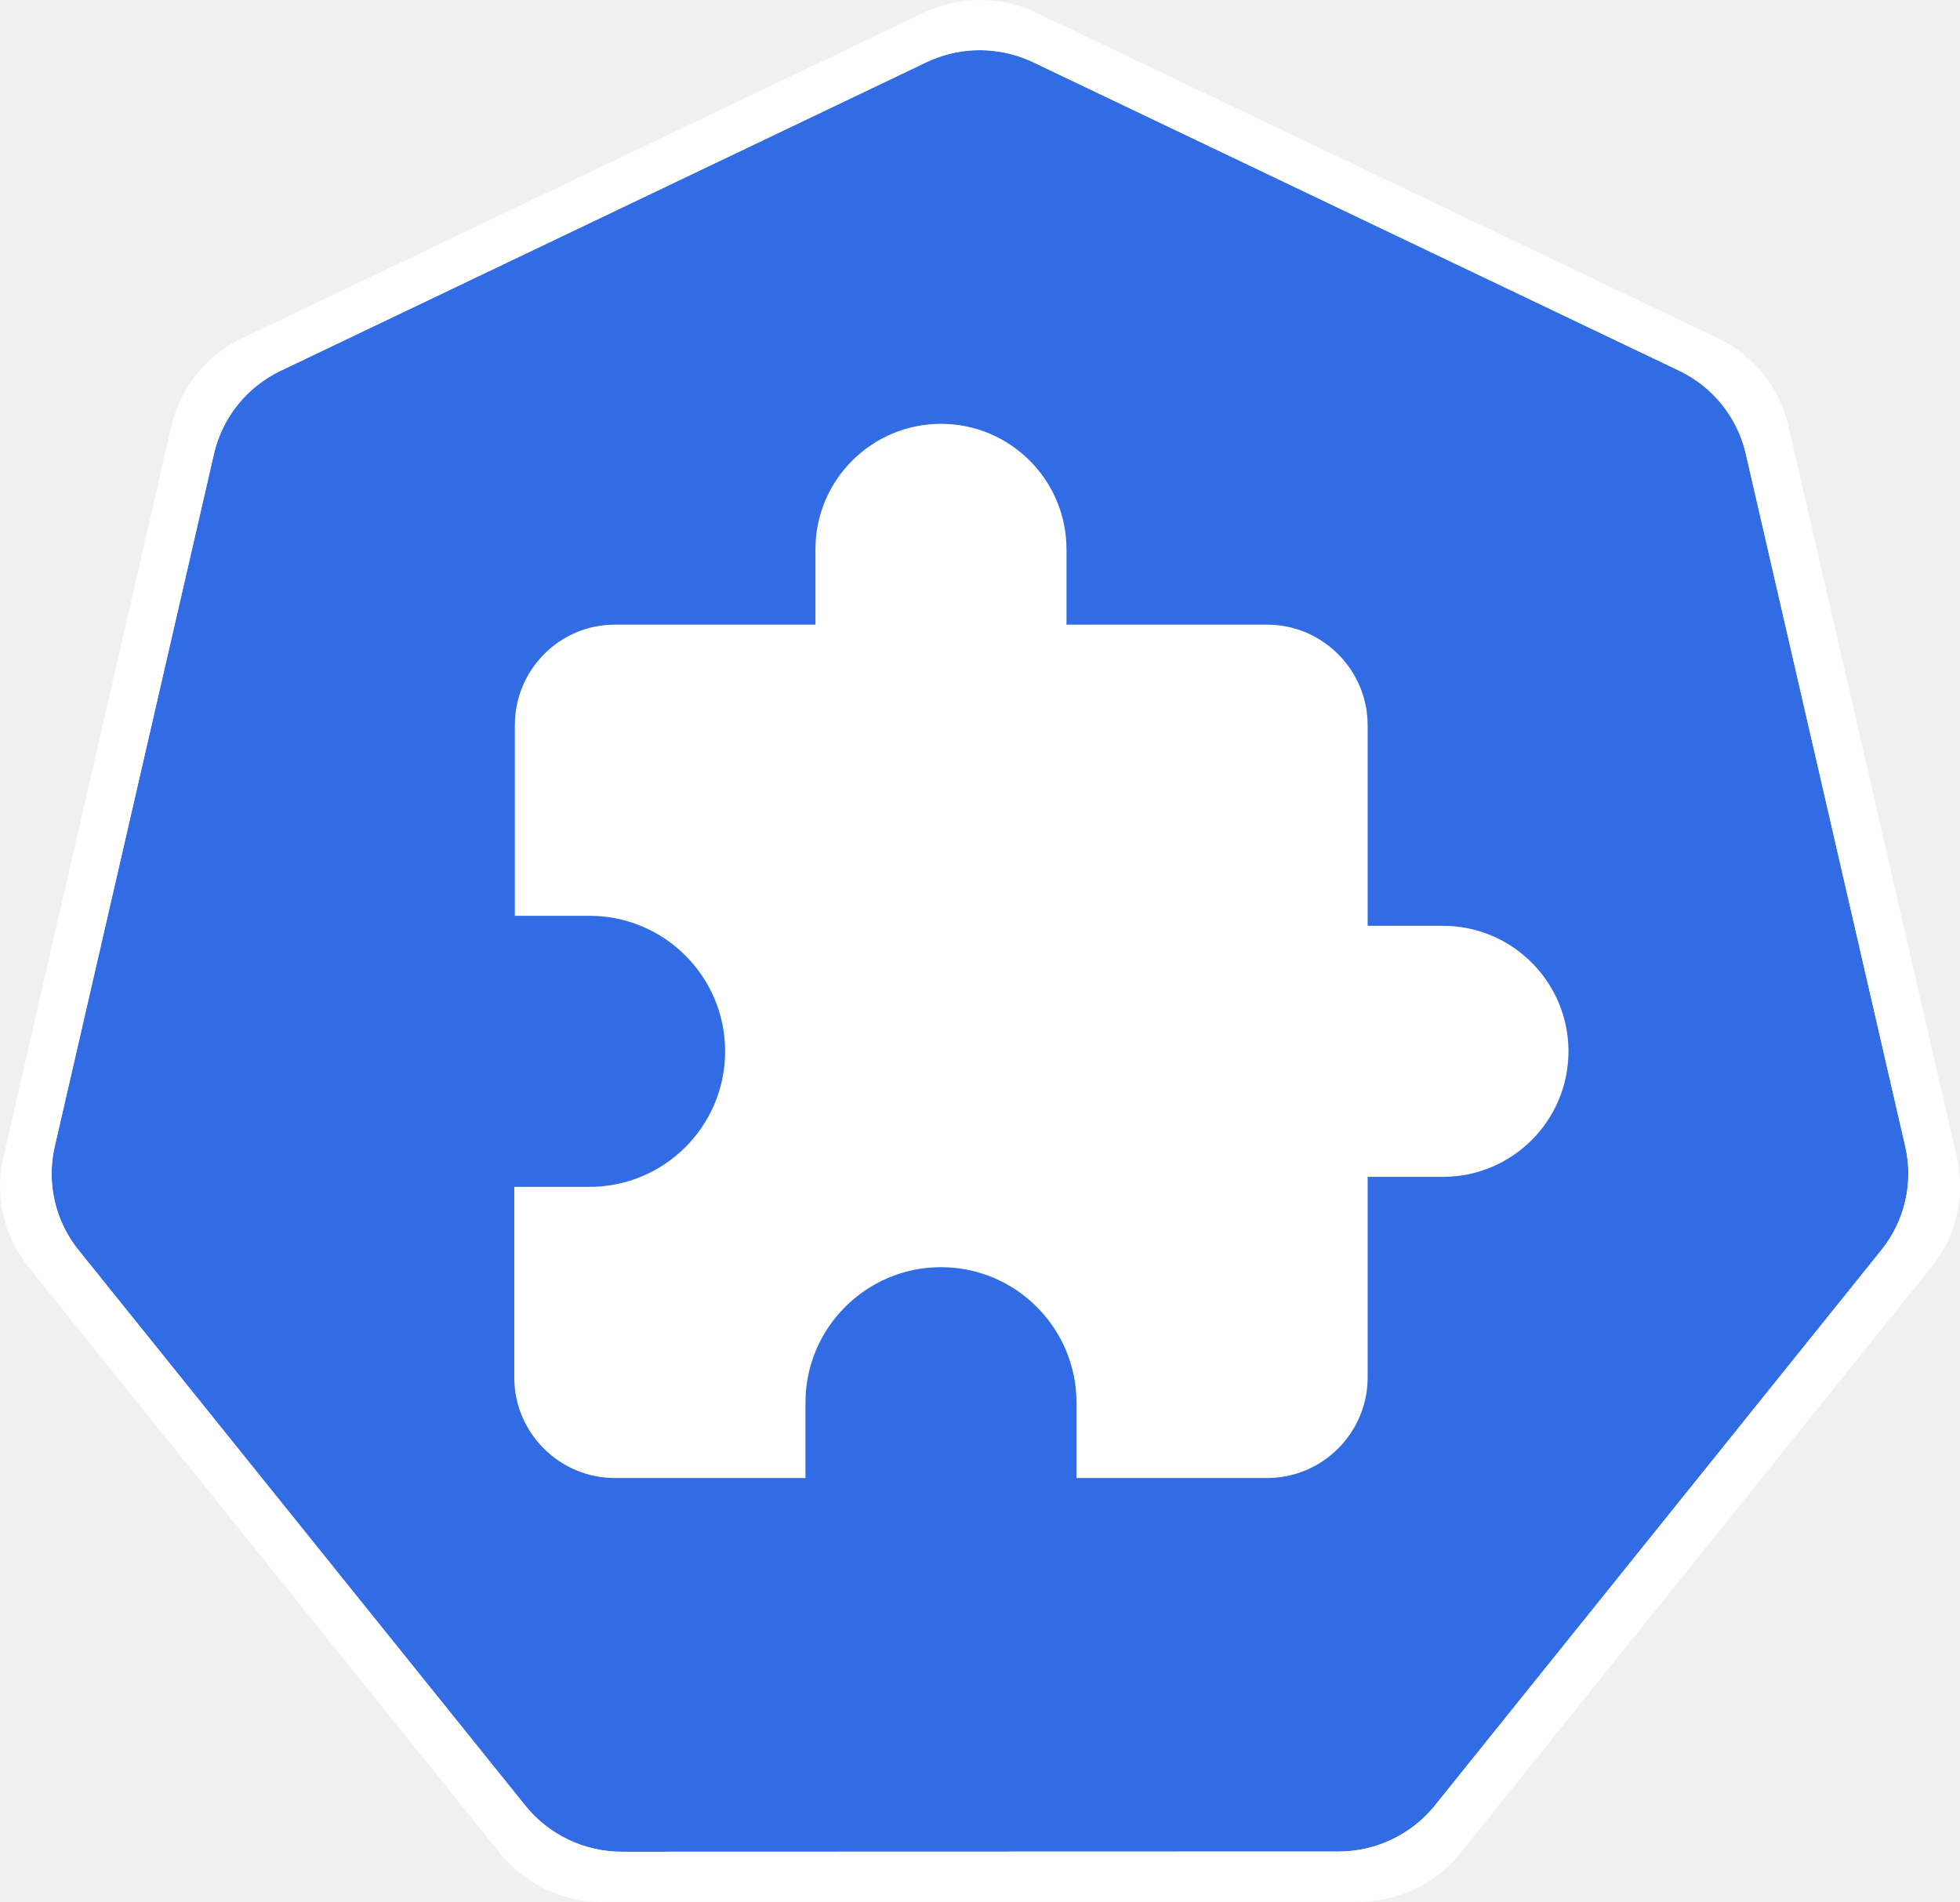
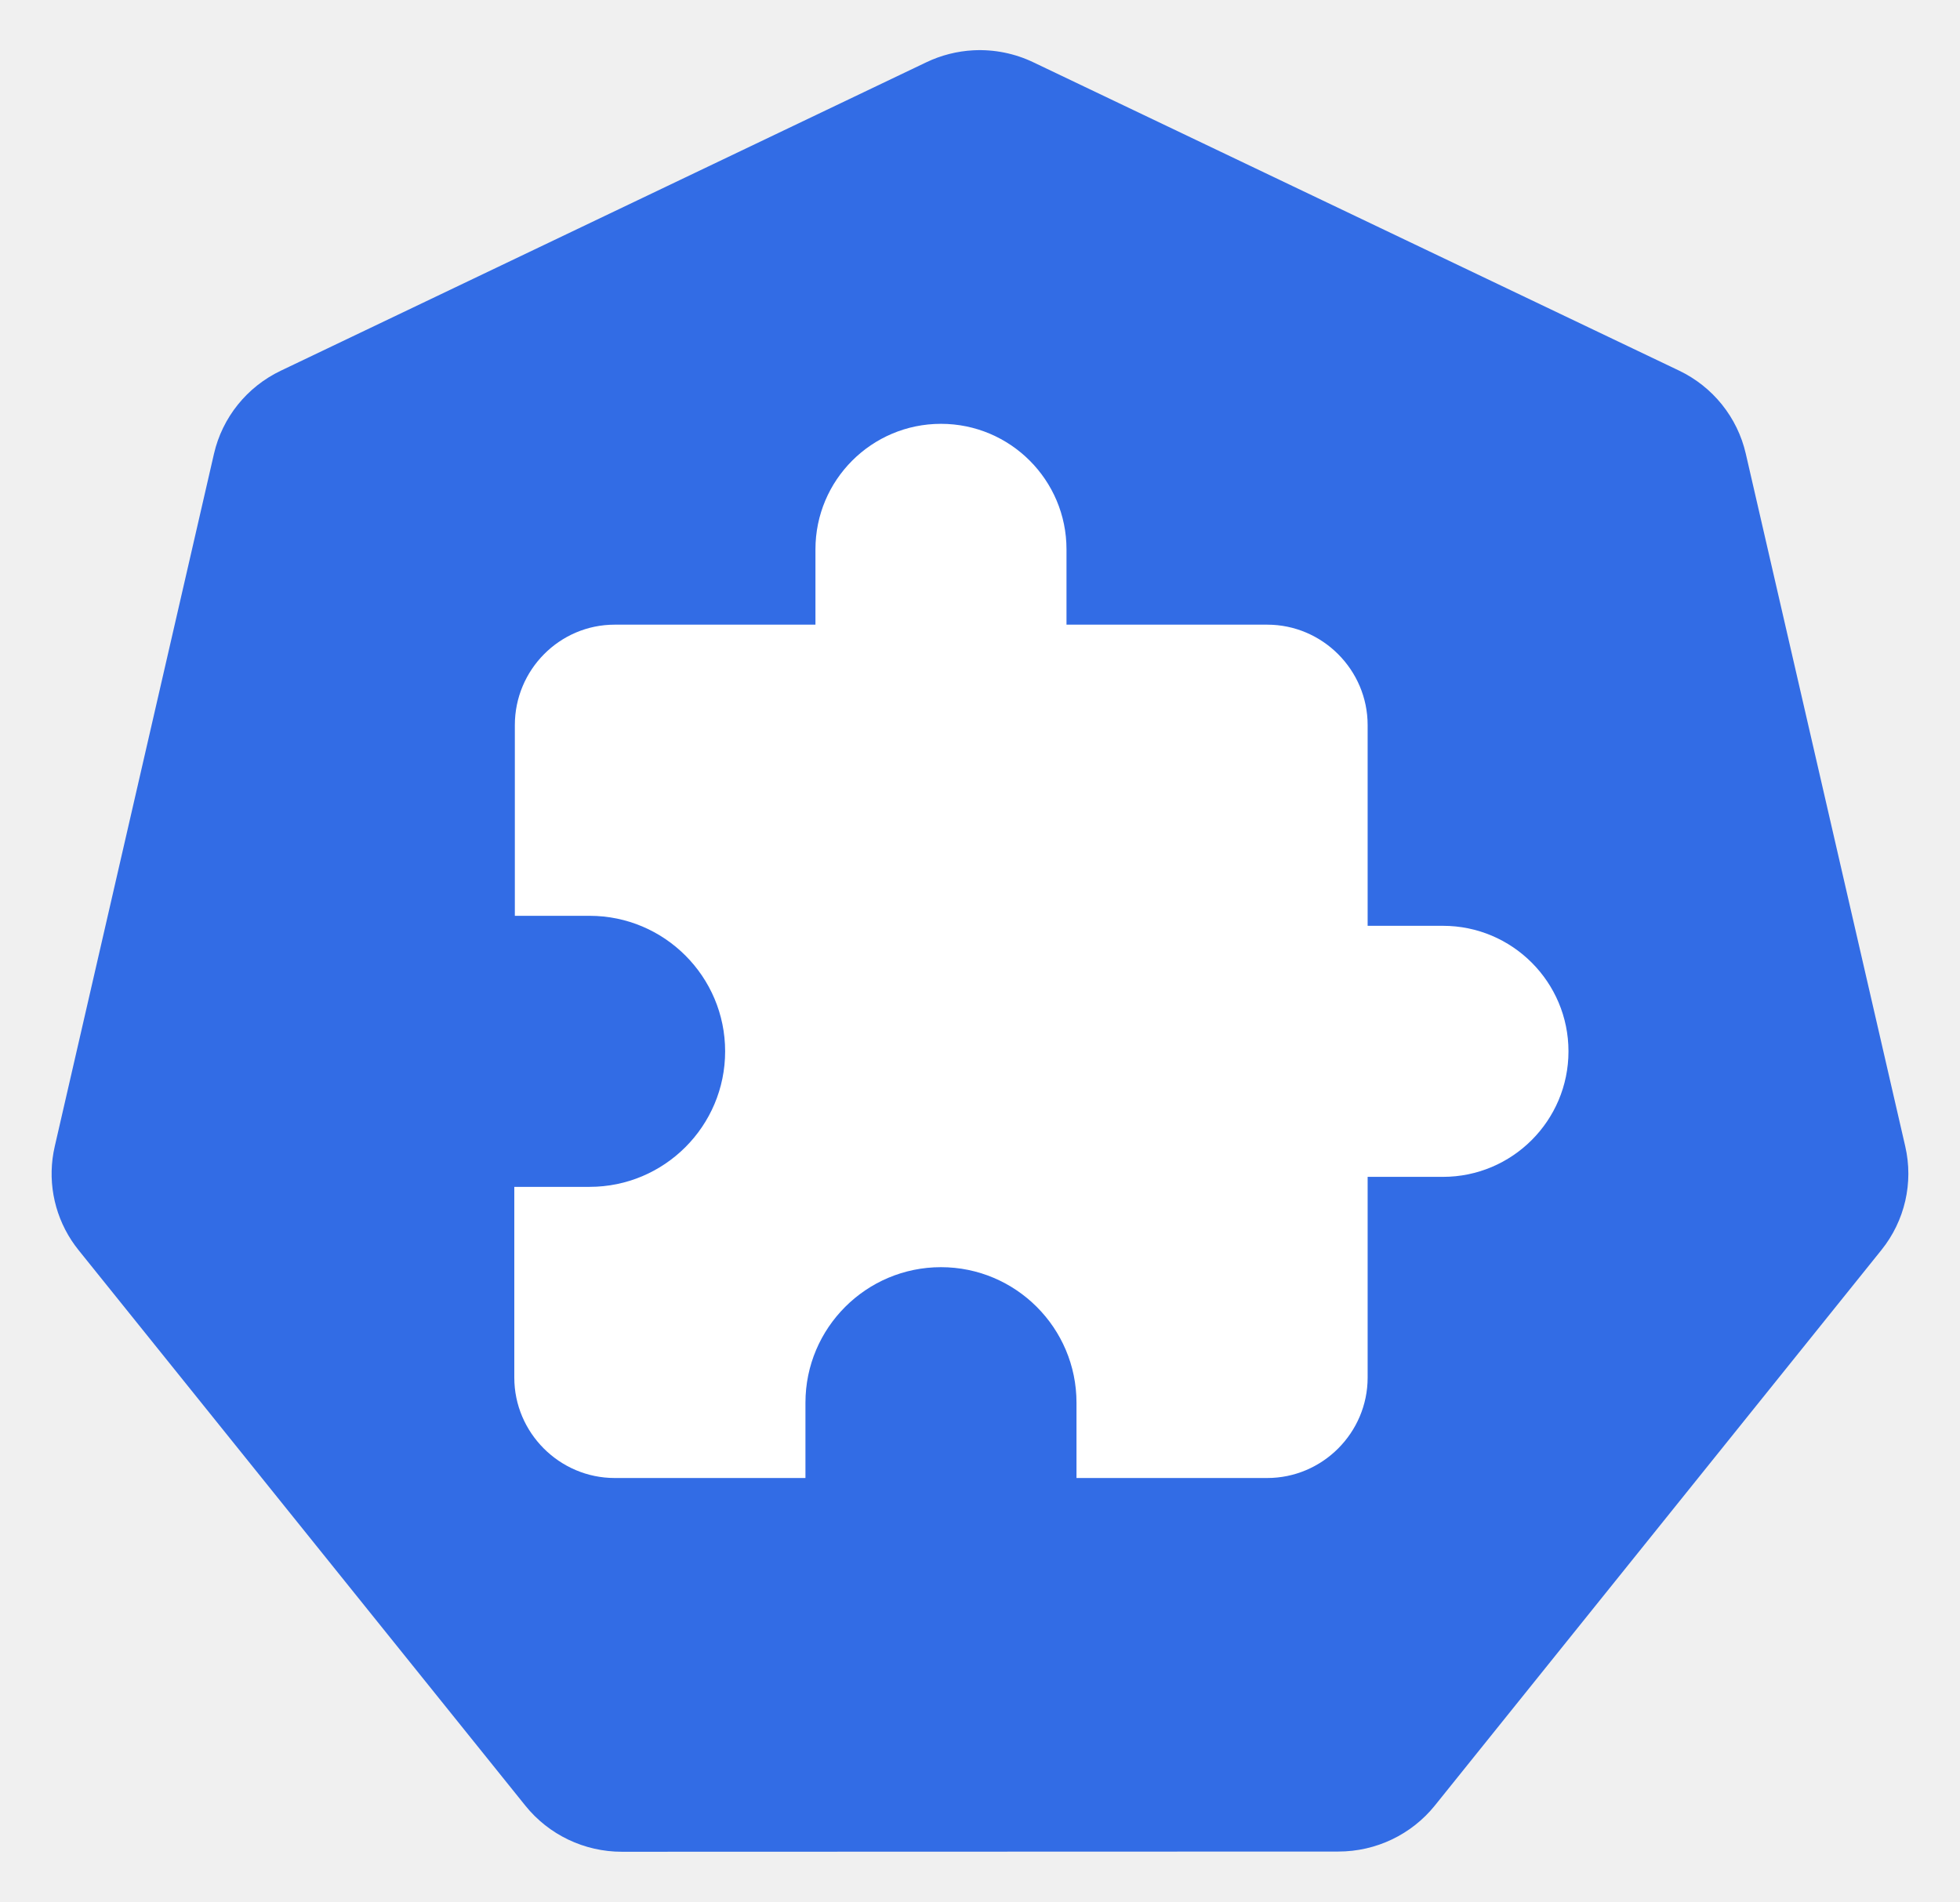
<svg xmlns="http://www.w3.org/2000/svg" width="18.035mm" height="17.5mm" viewBox="0 0 18.035 17.5" version="1.1" id="svg13826">
  <defs id="defs13820" />
  <g id="layer1" transform="translate(-0.9926264,-1.174181)">
    <g id="g70" transform="matrix(1.014889,0,0,1.014889,16.90215,-2.698726)">
      <path id="path3055" d="m -6.849,4.272 a 1.119,1.11 0 0 0 -0.429,0.109 l -5.852,2.796 a 1.119,1.11 0 0 0 -0.606,0.753 l -1.444,6.281 a 1.119,1.11 0 0 0 0.152,0.851 1.119,1.11 0 0 0 0.064,0.088 l 4.051,5.037 a 1.119,1.11 0 0 0 0.875,0.418 l 6.496,-0.002 a 1.119,1.11 0 0 0 0.875,-0.417 L 1.382,15.149 A 1.119,1.11 0 0 0 1.598,14.21 L 0.152,7.929 A 1.119,1.11 0 0 0 -0.453,7.176 L -6.307,4.381 A 1.119,1.11 0 0 0 -6.849,4.272 Z" style="fill:#326ce5;fill-opacity:1;stroke:none;stroke-width:0;stroke-miterlimit:4;stroke-dasharray:none;stroke-opacity:1" />
-       <path id="path3054-2-9" d="M -6.852,3.818 A 1.181,1.172 0 0 0 -7.304,3.933 l -6.179,2.951 a 1.181,1.172 0 0 0 -0.639,0.795 l -1.524,6.631 a 1.181,1.172 0 0 0 0.16,0.899 1.181,1.172 0 0 0 0.067,0.093 l 4.276,5.317 a 1.181,1.172 0 0 0 0.924,0.441 l 6.858,-0.002 a 1.181,1.172 0 0 0 0.924,-0.44 l 4.275,-5.318 a 1.181,1.172 0 0 0 0.228,-0.991 L 0.539,7.678 A 1.181,1.172 0 0 0 -0.1,6.883 L -6.279,3.932 A 1.181,1.172 0 0 0 -6.852,3.818 Z m 0.003,0.455 a 1.119,1.11 0 0 1 0.543,0.109 l 5.853,2.795 A 1.119,1.11 0 0 1 0.152,7.929 L 1.598,14.21 a 1.119,1.11 0 0 1 -0.216,0.939 l -4.049,5.037 a 1.119,1.11 0 0 1 -0.875,0.417 l -6.496,0.002 a 1.119,1.11 0 0 1 -0.875,-0.418 l -4.051,-5.037 a 1.119,1.11 0 0 1 -0.064,-0.088 1.119,1.11 0 0 1 -0.152,-0.851 l 1.444,-6.281 a 1.119,1.11 0 0 1 0.606,-0.753 l 5.852,-2.796 a 1.119,1.11 0 0 1 0.429,-0.109 z" style="color:#000000;font-style:normal;font-variant:normal;font-weight:normal;font-stretch:normal;font-size:medium;line-height:normal;font-family:Sans;-inkscape-font-specification:Sans;text-indent:0;text-align:start;text-decoration:none;text-decoration-line:none;letter-spacing:normal;word-spacing:normal;text-transform:none;writing-mode:lr-tb;direction:ltr;baseline-shift:baseline;text-anchor:start;display:inline;overflow:visible;visibility:visible;fill:#ffffff;fill-opacity:1;fill-rule:nonzero;stroke:none;stroke-width:0;stroke-miterlimit:4;stroke-dasharray:none;marker:none;enable-background:accumulate" />
    </g>
    <path style="fill:#ffffff;fill-opacity:1;stroke-width:0.462" d="m 14.27,9.693 -0.693,0 0,-1.847 c 0,-0.508 -0.416,-0.924 -0.924,-0.924 l -1.847,0 0,-0.693 c 0,-0.637 -0.517,-1.155 -1.155,-1.155 -0.637,0 -1.155,0.517 -1.155,1.155 l 0,0.693 -1.847,0 c -0.508,0 -0.919,0.416 -0.919,0.924 l 0,1.755 0.688,0 c 0.688,0 1.247,0.559 1.247,1.247 0,0.688 -0.559,1.247 -1.247,1.247 l -0.693,0 0,1.755 c 0,0.508 0.416,0.924 0.924,0.924 l 1.755,0 0,-0.693 c 0,-0.688 0.559,-1.247 1.247,-1.247 0.688,0 1.247,0.559 1.247,1.247 l 0,0.693 1.755,0 c 0.508,0 0.924,-0.416 0.924,-0.924 l 0,-1.847 0.693,0 c 0.637,0 1.155,-0.517 1.155,-1.155 0,-0.637 -0.517,-1.155 -1.155,-1.155 z" id="path7415" />
  </g>
</svg>
